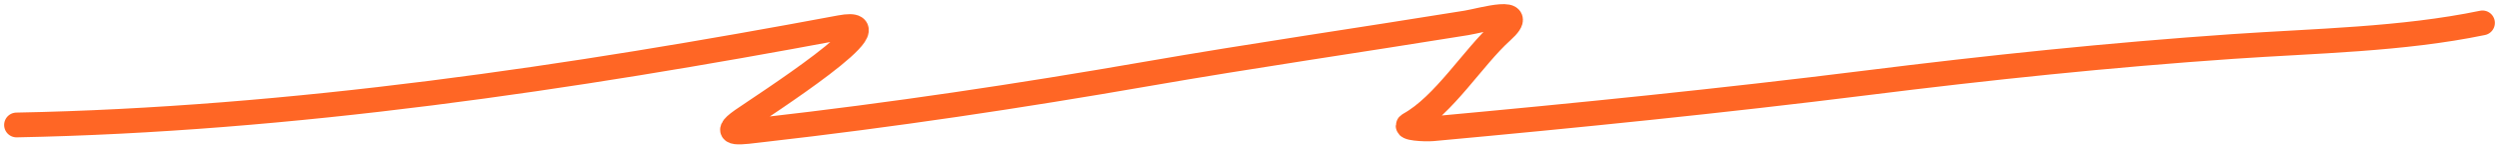
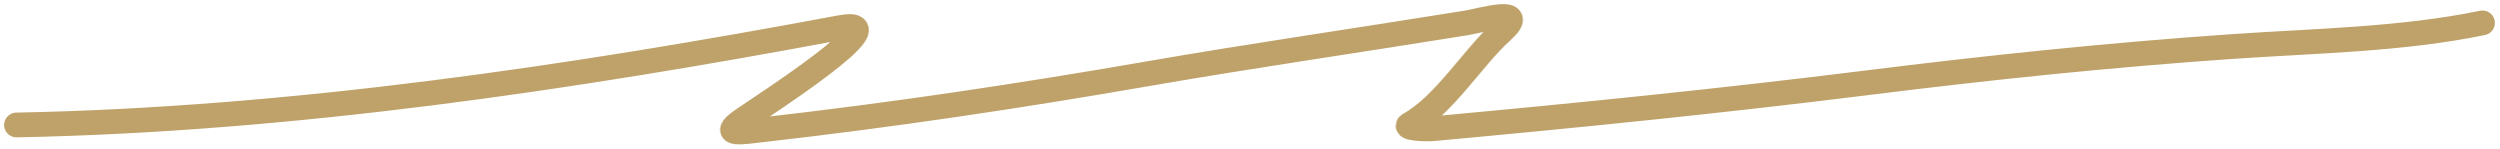
<svg xmlns="http://www.w3.org/2000/svg" width="303" height="18" viewBox="0 0 303 18" fill="none">
-   <path d="M2 15.146C35.275 14.513 69.434 9.408 101.874 3.346C109.604 1.902 92.238 12.985 89.97 14.573C87.21 16.505 89.931 16.013 92.531 15.718C108.137 13.948 123.627 11.634 139.042 8.96C151.932 6.723 164.882 4.865 177.801 2.774C179.632 2.477 185.545 0.702 182.092 3.805C178.603 6.939 175.098 12.761 170.88 15.088C170.074 15.533 172.755 15.692 173.717 15.604C191.283 13.989 208.764 12.229 226.25 10.048C241.2 8.183 255.742 6.668 270.685 5.637C280.73 4.945 291.213 4.798 301 2.774" stroke="#FF6625" stroke-width="3" stroke-linecap="round" />
+   <path d="M2 15.146C35.275 14.513 69.434 9.408 101.874 3.346C109.604 1.902 92.238 12.985 89.97 14.573C87.21 16.505 89.931 16.013 92.531 15.718C108.137 13.948 123.627 11.634 139.042 8.96C151.932 6.723 164.882 4.865 177.801 2.774C179.632 2.477 185.545 0.702 182.092 3.805C178.603 6.939 175.098 12.761 170.88 15.088C170.074 15.533 172.755 15.692 173.717 15.604C191.283 13.989 208.764 12.229 226.25 10.048C241.2 8.183 255.742 6.668 270.685 5.637C280.73 4.945 291.213 4.798 301 2.774" stroke="#BEA269" stroke-width="3" stroke-linecap="round" />
</svg>
